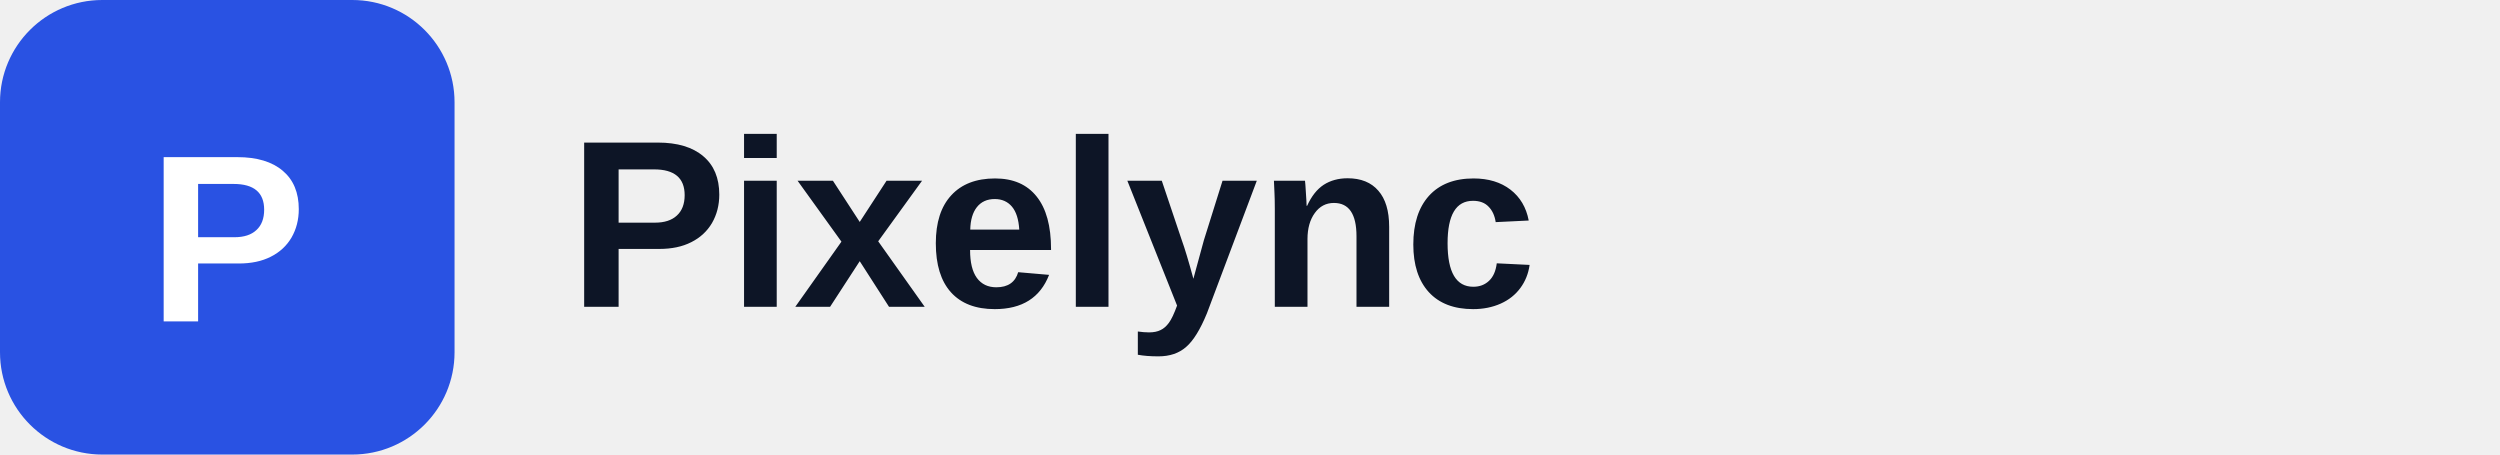
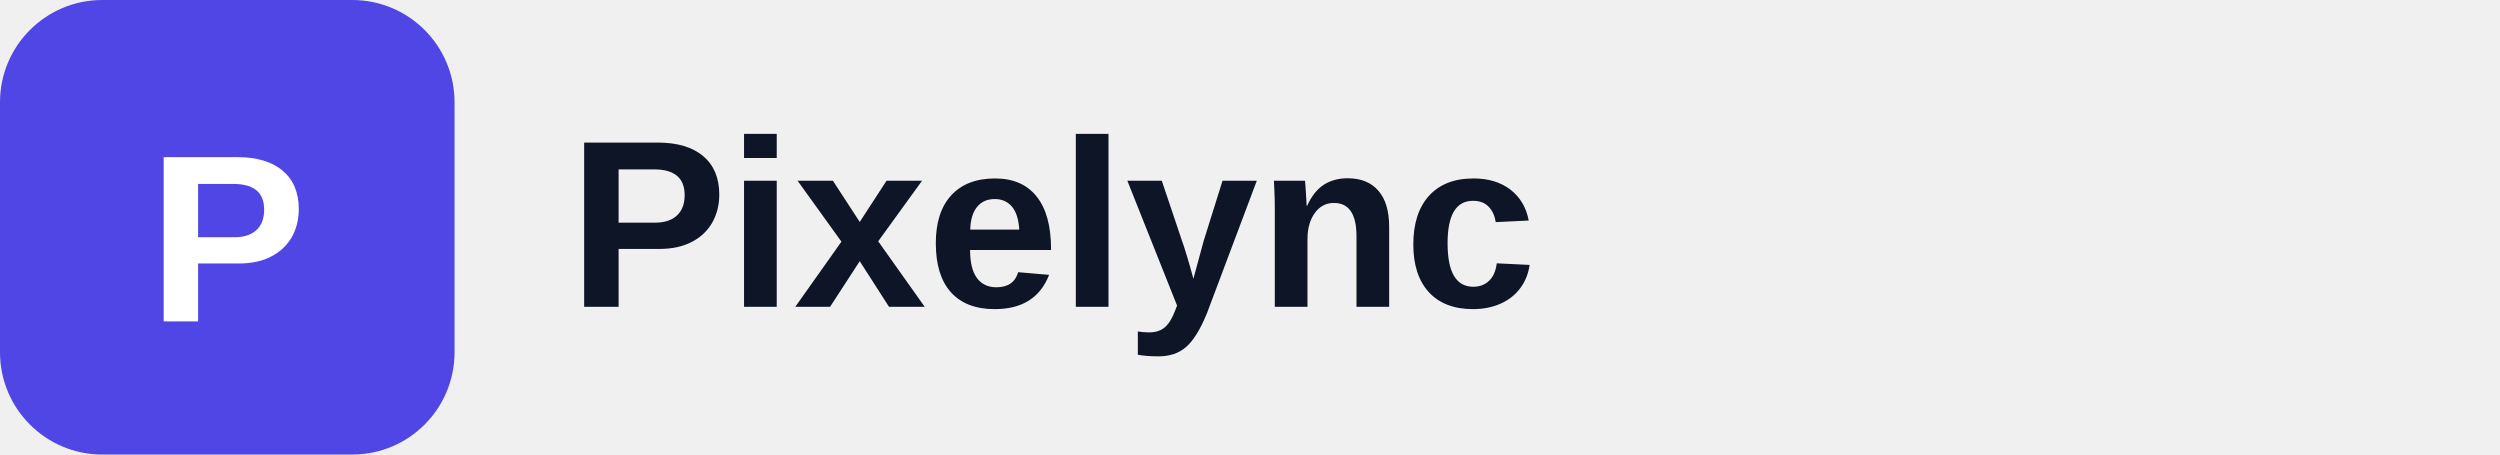
<svg xmlns="http://www.w3.org/2000/svg" viewBox="0 0 220 40" role="img" aria-label="Pixelync">
-   <rect x="0" y="0" width="40" height="40" rx="9" fill="#2952e3" />
+   <rect x="0" y="0" width="40" height="40" rx="9" fill="#4f46e5" />
  <text x="20" y="21" text-anchor="middle" dominant-baseline="central" font-family="Manrope, Arial, sans-serif" font-weight="800" font-size="21" fill="#ffffff">P</text>
  <text x="50" y="27" font-family="Manrope, Arial, sans-serif" font-weight="800" font-size="21" fill="#0d1526">Pixelync</text>
</svg>
